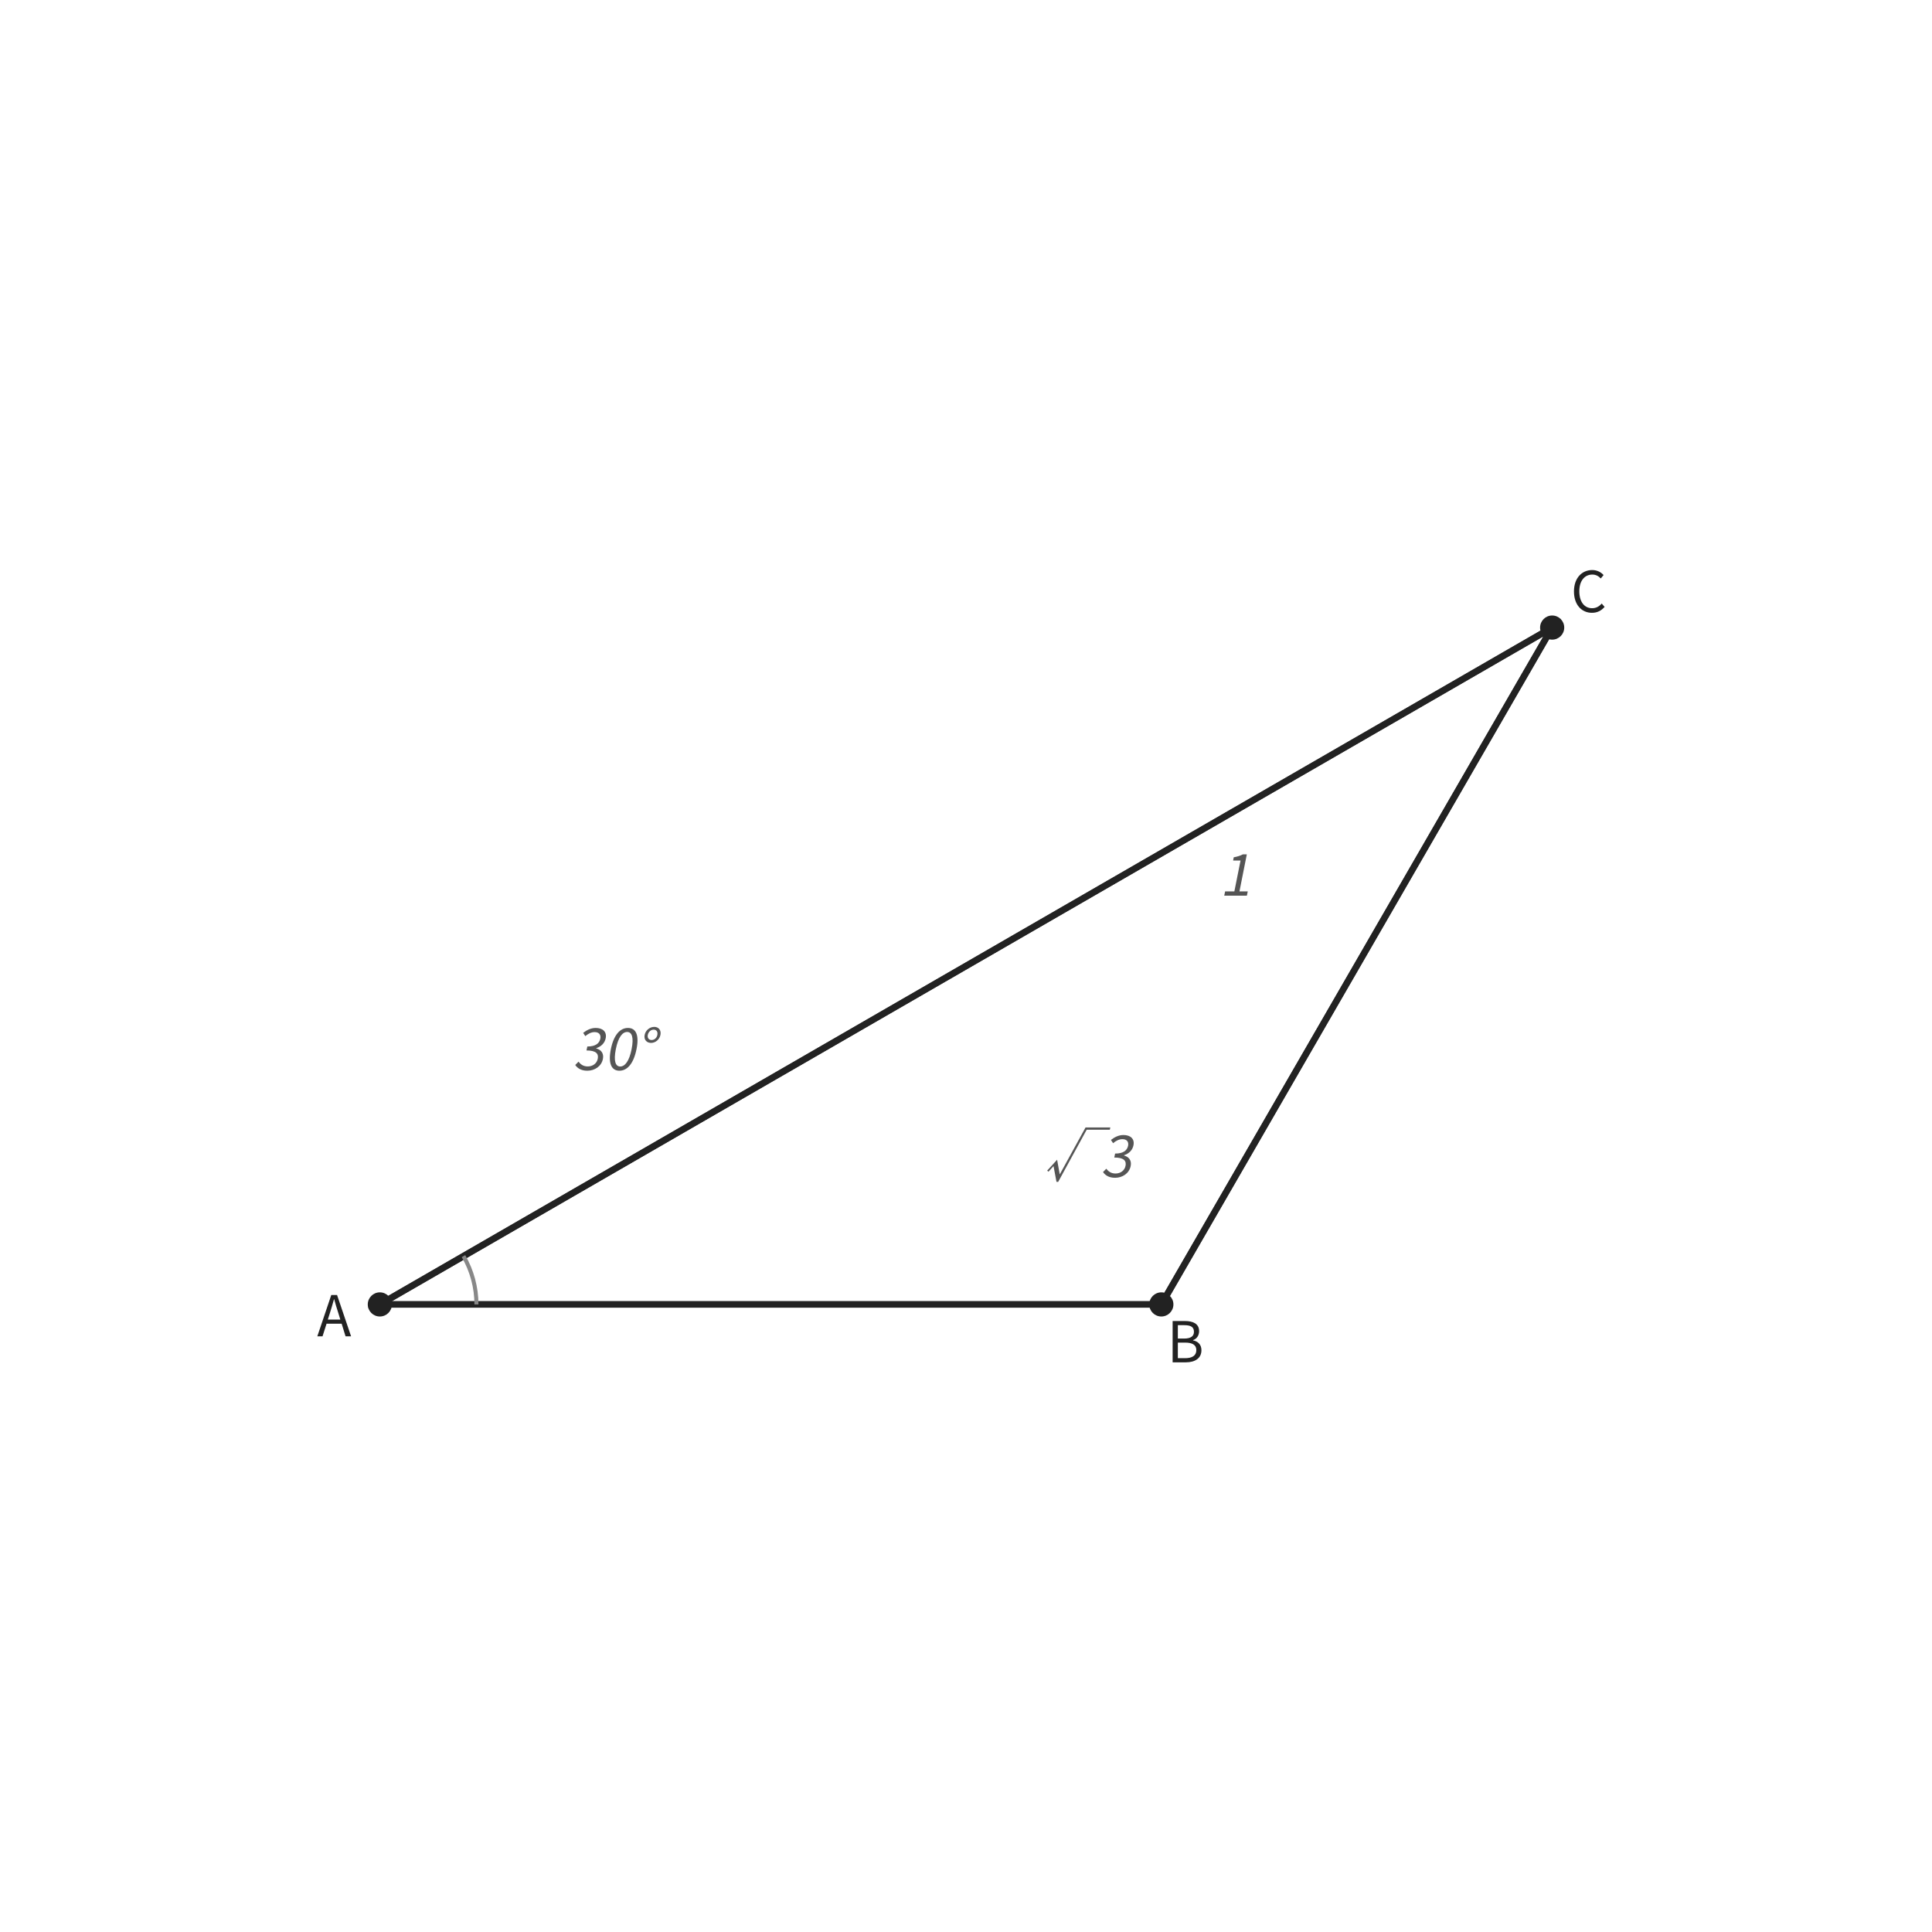
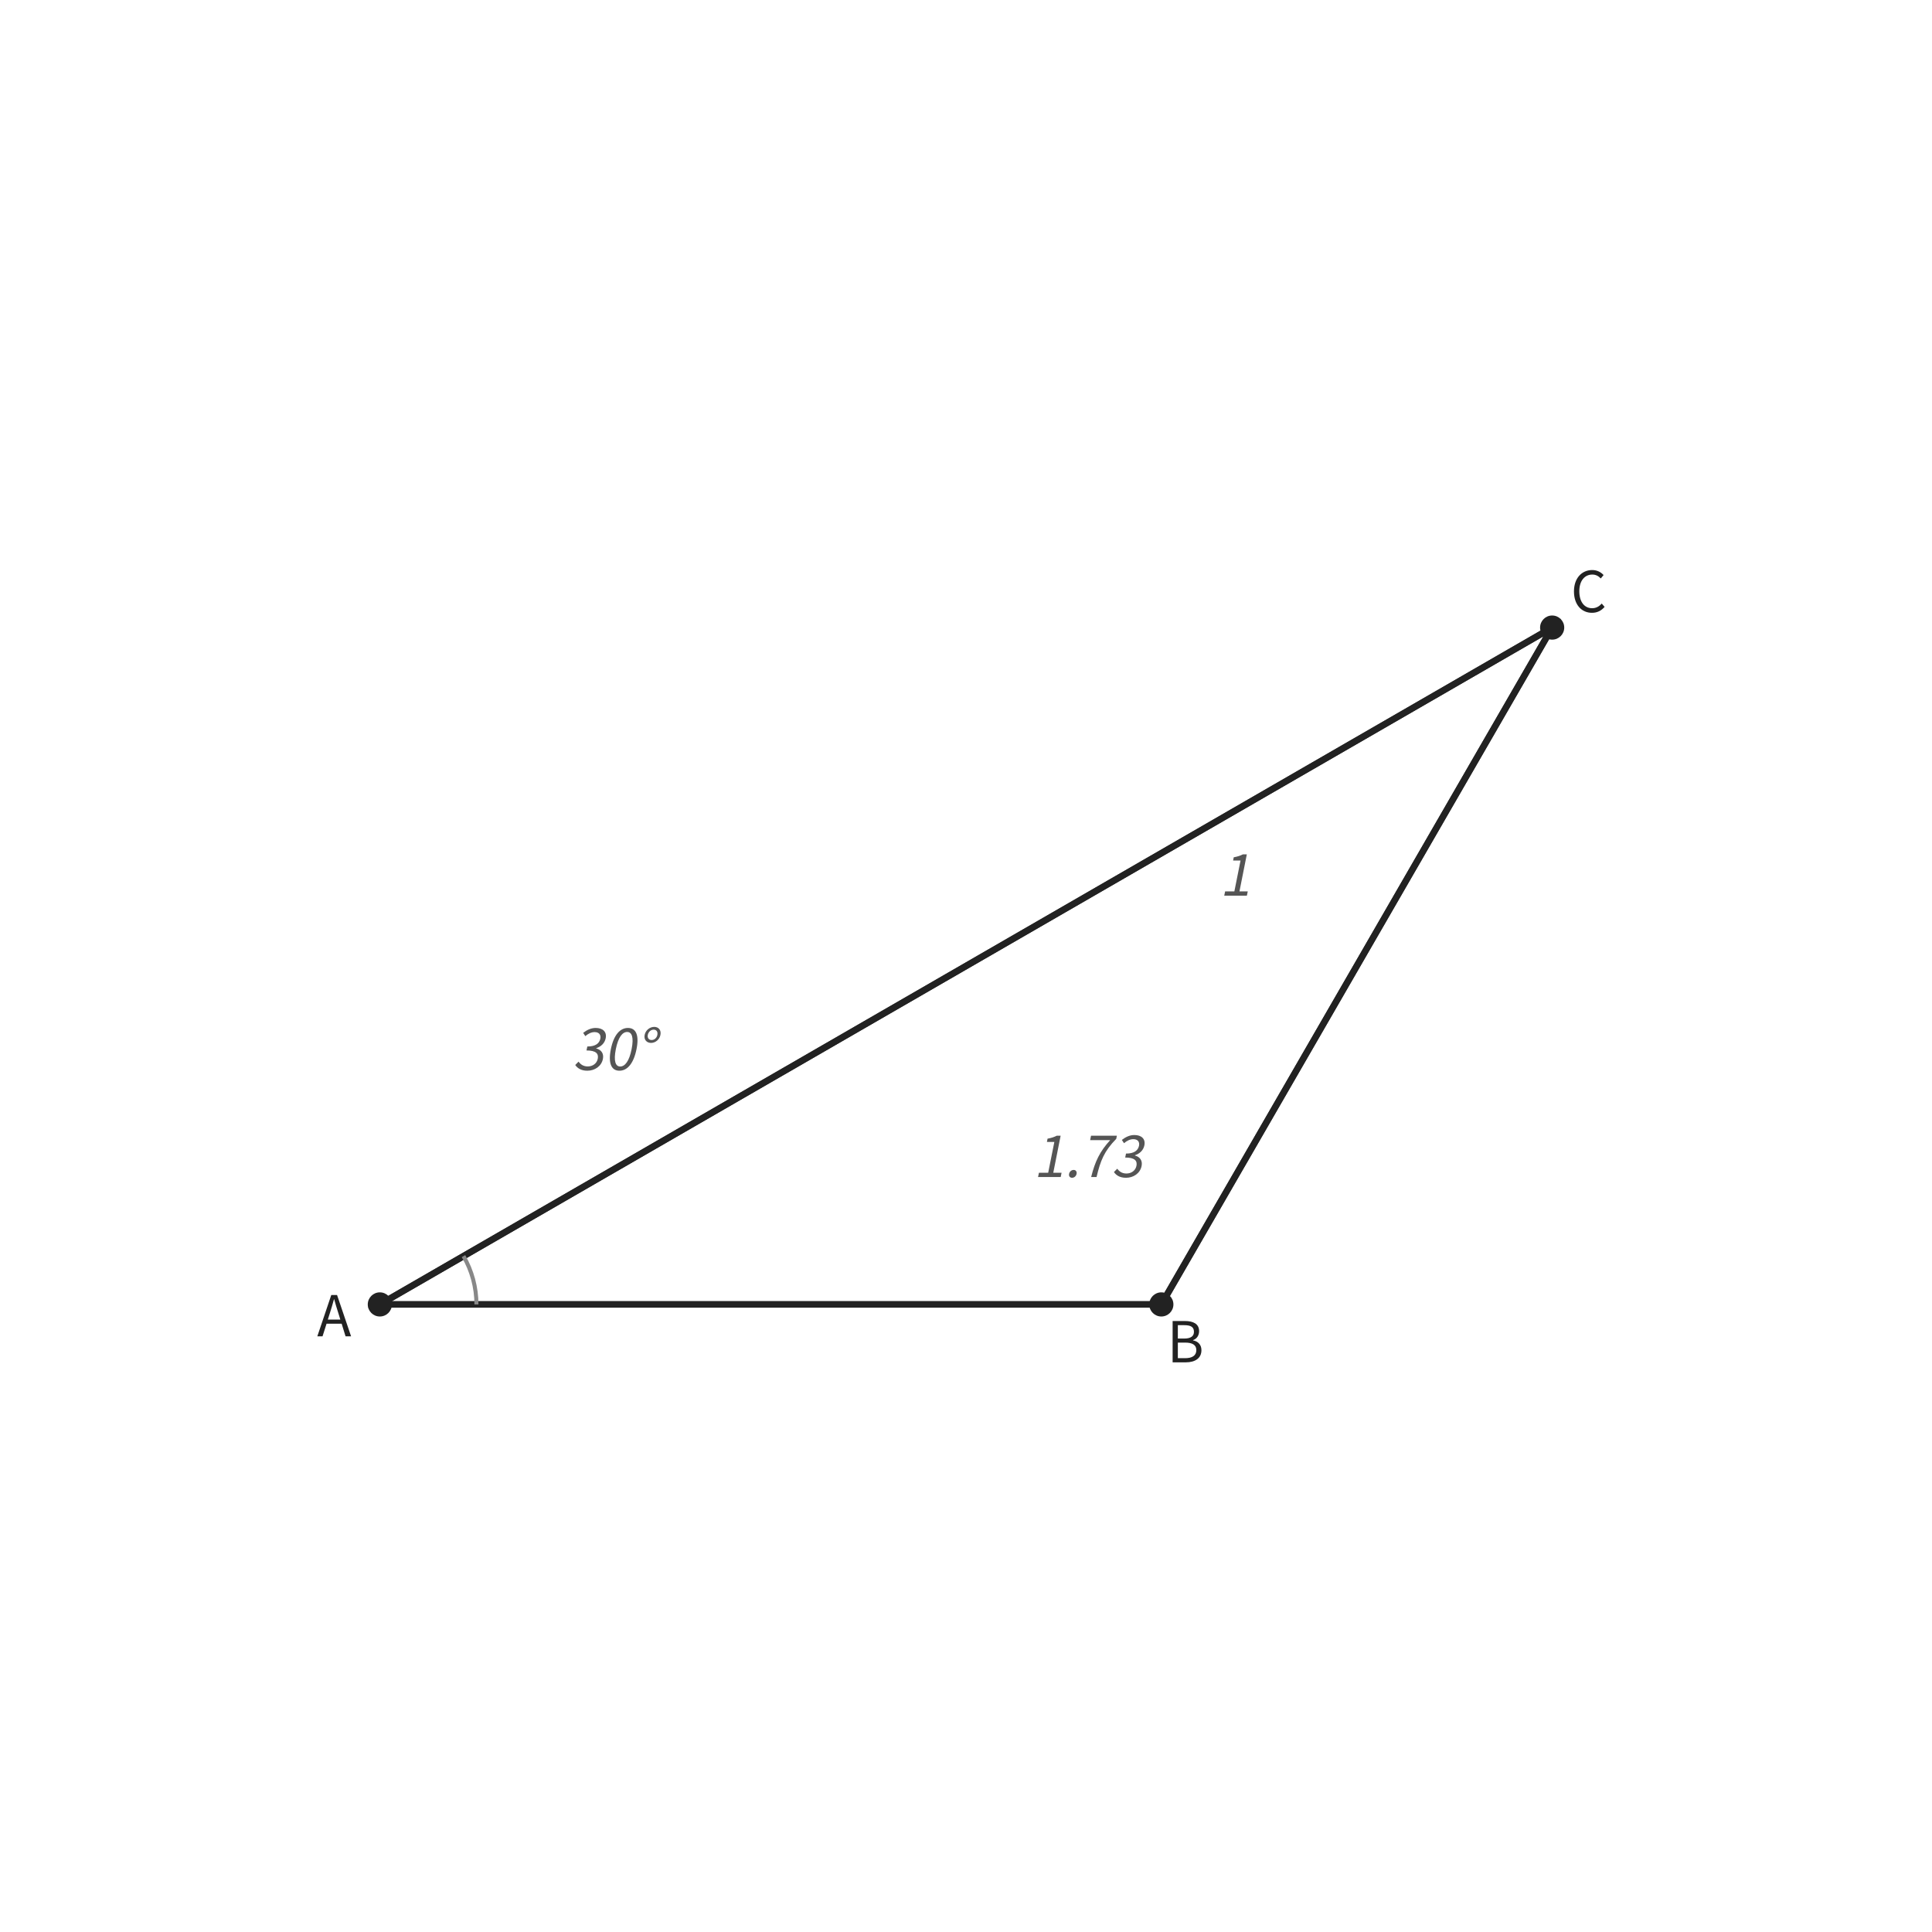
<svg xmlns="http://www.w3.org/2000/svg" viewBox="0 0 480 480" width="480" height="480" data-t2g-scale="194.17990029648064" data-t2g-offset-x="40.0" data-t2g-offset-y="101.55075637352061" data-t2g-bbox-minx="-0.27999471992255776" data-t2g-bbox-miny="-0.27999471992255776" data-t2g-canvas-size="480" font-family="PingFang SC, Source Han Sans SC, Noto Sans CJK SC, sans-serif" font-size="14.0">
  <rect width="100%" height="100%" fill="white" />
  <polygon data-id="tri" class="t2g-obj t2g-poly" points="94.37,324.08 288.53,324.08 385.63,155.92" fill="none" stroke="#222" stroke-width="1.6" />
  <line data-id="AB" class="t2g-obj t2g-seg" x1="94.37" y1="324.08" x2="288.53" y2="324.08" stroke="#222" stroke-width="1.6" />
  <line data-id="BC" class="t2g-obj t2g-seg" x1="288.53" y1="324.08" x2="385.63" y2="155.92" stroke="#222" stroke-width="1.6" />
  <line data-id="CA" class="t2g-obj t2g-seg" x1="385.63" y1="155.92" x2="94.37" y2="324.08" stroke="#222" stroke-width="1.6" />
  <circle data-id="A" class="t2g-obj t2g-point" cx="94.37" cy="324.08" r="3.0" fill="#222" />
  <text x="83.03" y="332.01" text-anchor="middle" fill="#222">A</text>
  <circle data-id="B" class="t2g-obj t2g-point" cx="288.53" cy="324.08" r="3.0" fill="#222" />
  <text x="294.53" y="338.47" text-anchor="middle" fill="#222">B</text>
  <circle data-id="C" class="t2g-obj t2g-point" cx="385.63" cy="155.92" r="3.0" fill="#222" />
  <text x="394.70" y="152.06" text-anchor="middle" fill="#222">C</text>
  <path d="M 118.37 324.08 A 24.00 24.00 0 0 0 115.15 312.08" fill="none" stroke="#888" stroke-width="1" />
  <text x="306.81" y="222.52" text-anchor="middle" fill="#555" font-style="italic">1</text>
-   <text x="270.27" y="292.43" text-anchor="middle" fill="#555" font-style="italic">√3</text>
+   <text x="270.27" y="292.43" text-anchor="middle" fill="#555" font-style="italic">1.73</text>
  <text x="152.62" y="265.83" text-anchor="middle" fill="#555" font-style="italic">30°</text>
</svg>
